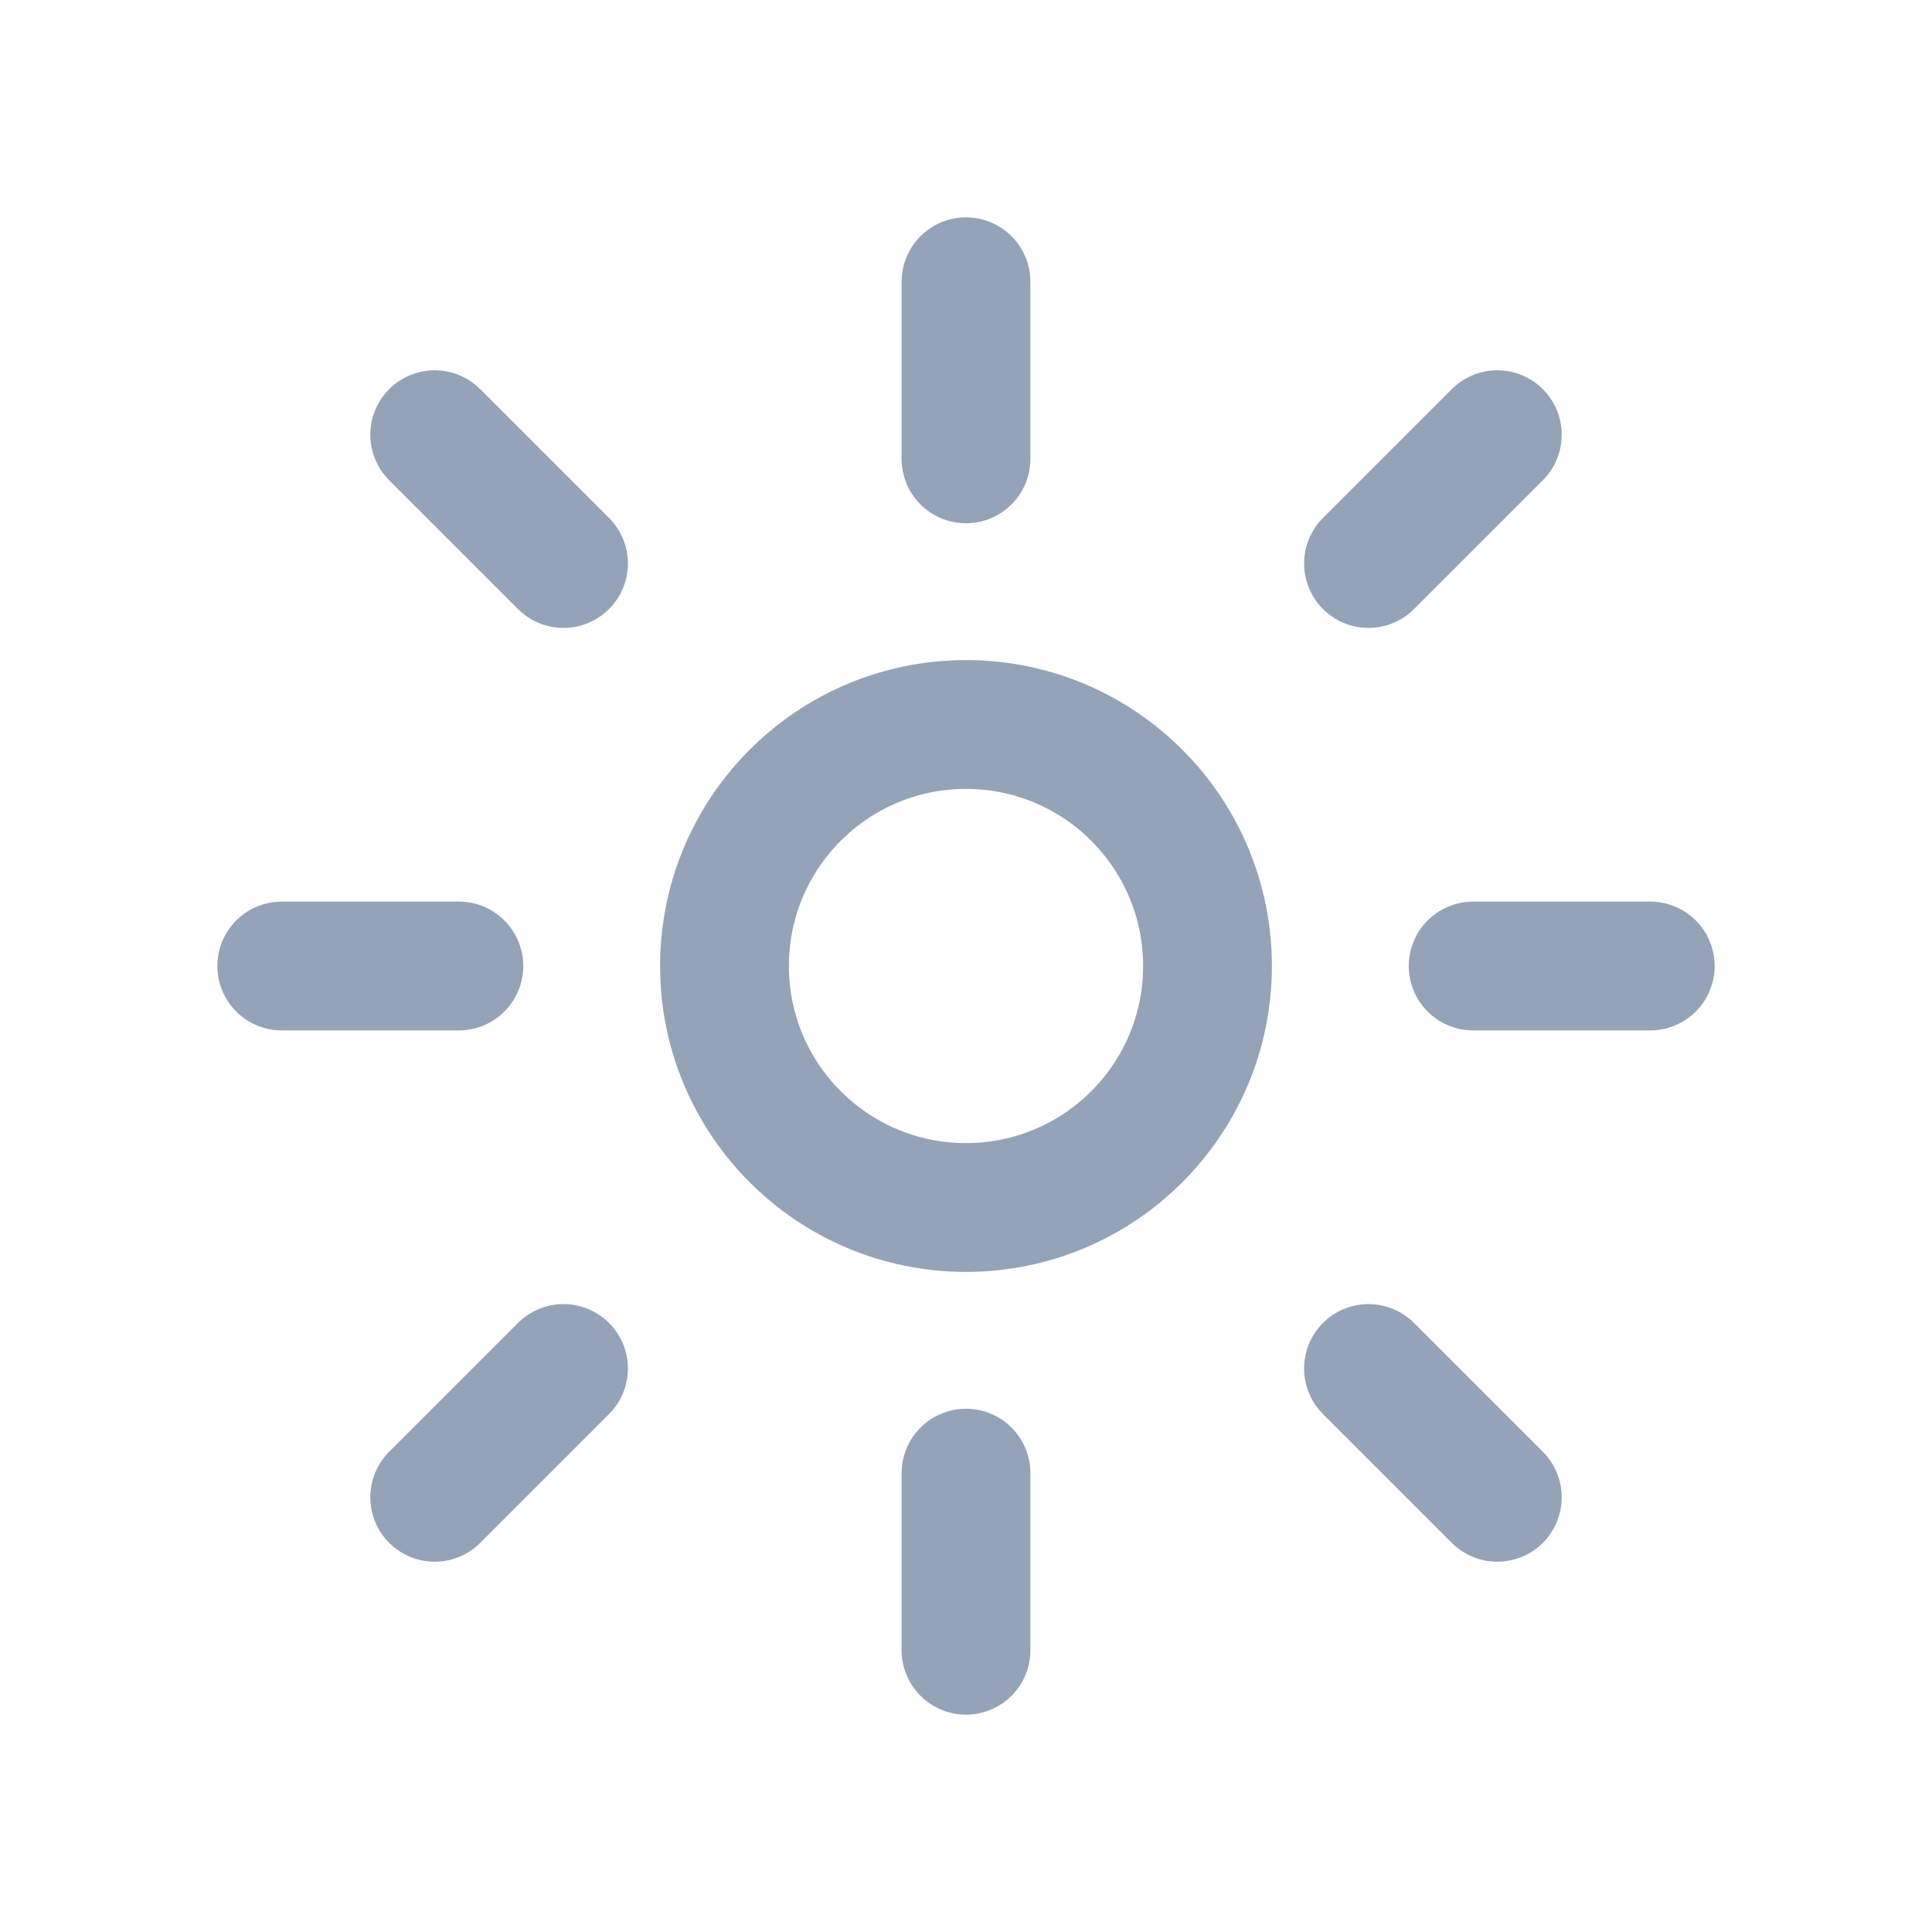
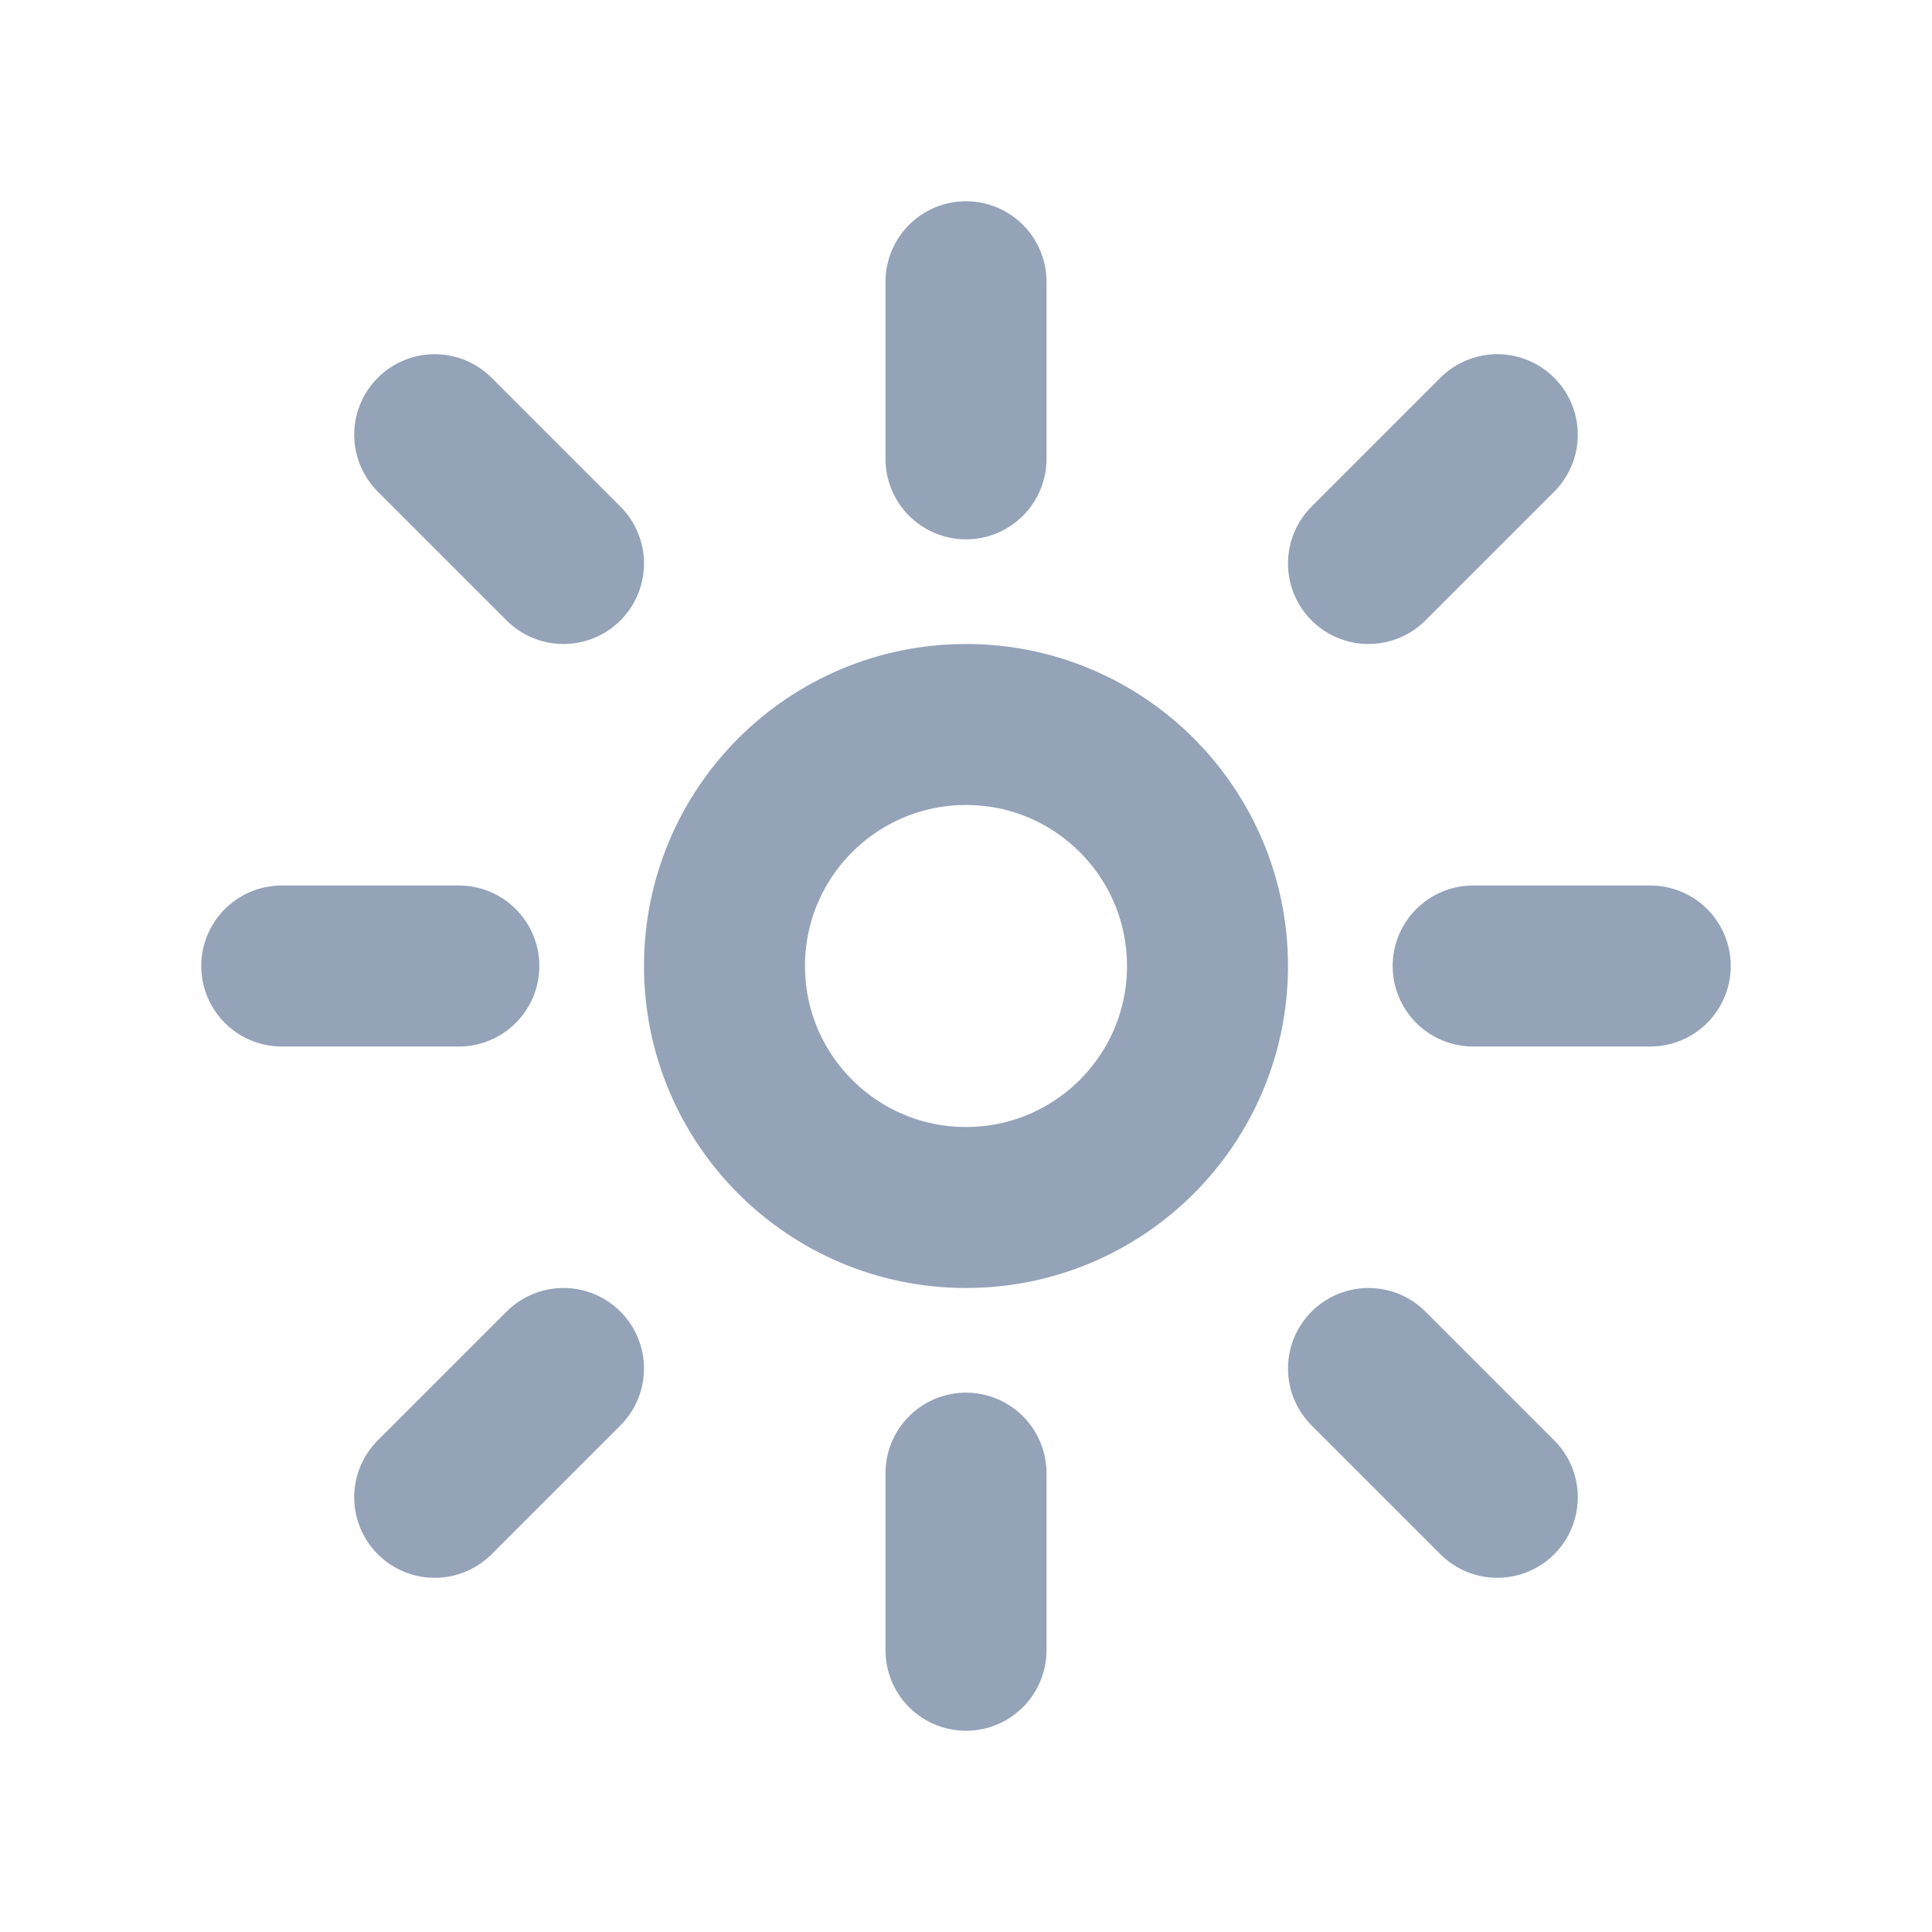
- <svg xmlns="http://www.w3.org/2000/svg" viewBox="0 0 24 24" width="24" height="24" fill="none" stroke="#94A3B8" stroke-width="1.6" stroke-linecap="round" stroke-linejoin="round">
+ <svg xmlns="http://www.w3.org/2000/svg" viewBox="0 0 24 24" width="24" height="24" fill="none" stroke="#94A3B8" stroke-width="2" stroke-linecap="round" stroke-linejoin="round">
  <circle cx="12" cy="12" r="3" />
  <path d="M12 3.5v2.2M12 18.3v2.2M5.4 5.4l1.6 1.6M17 17l1.6 1.6M3.5 12h2.2M18.3 12h2.2M5.4 18.6L7 17M17 7l1.6-1.6" />
</svg>
